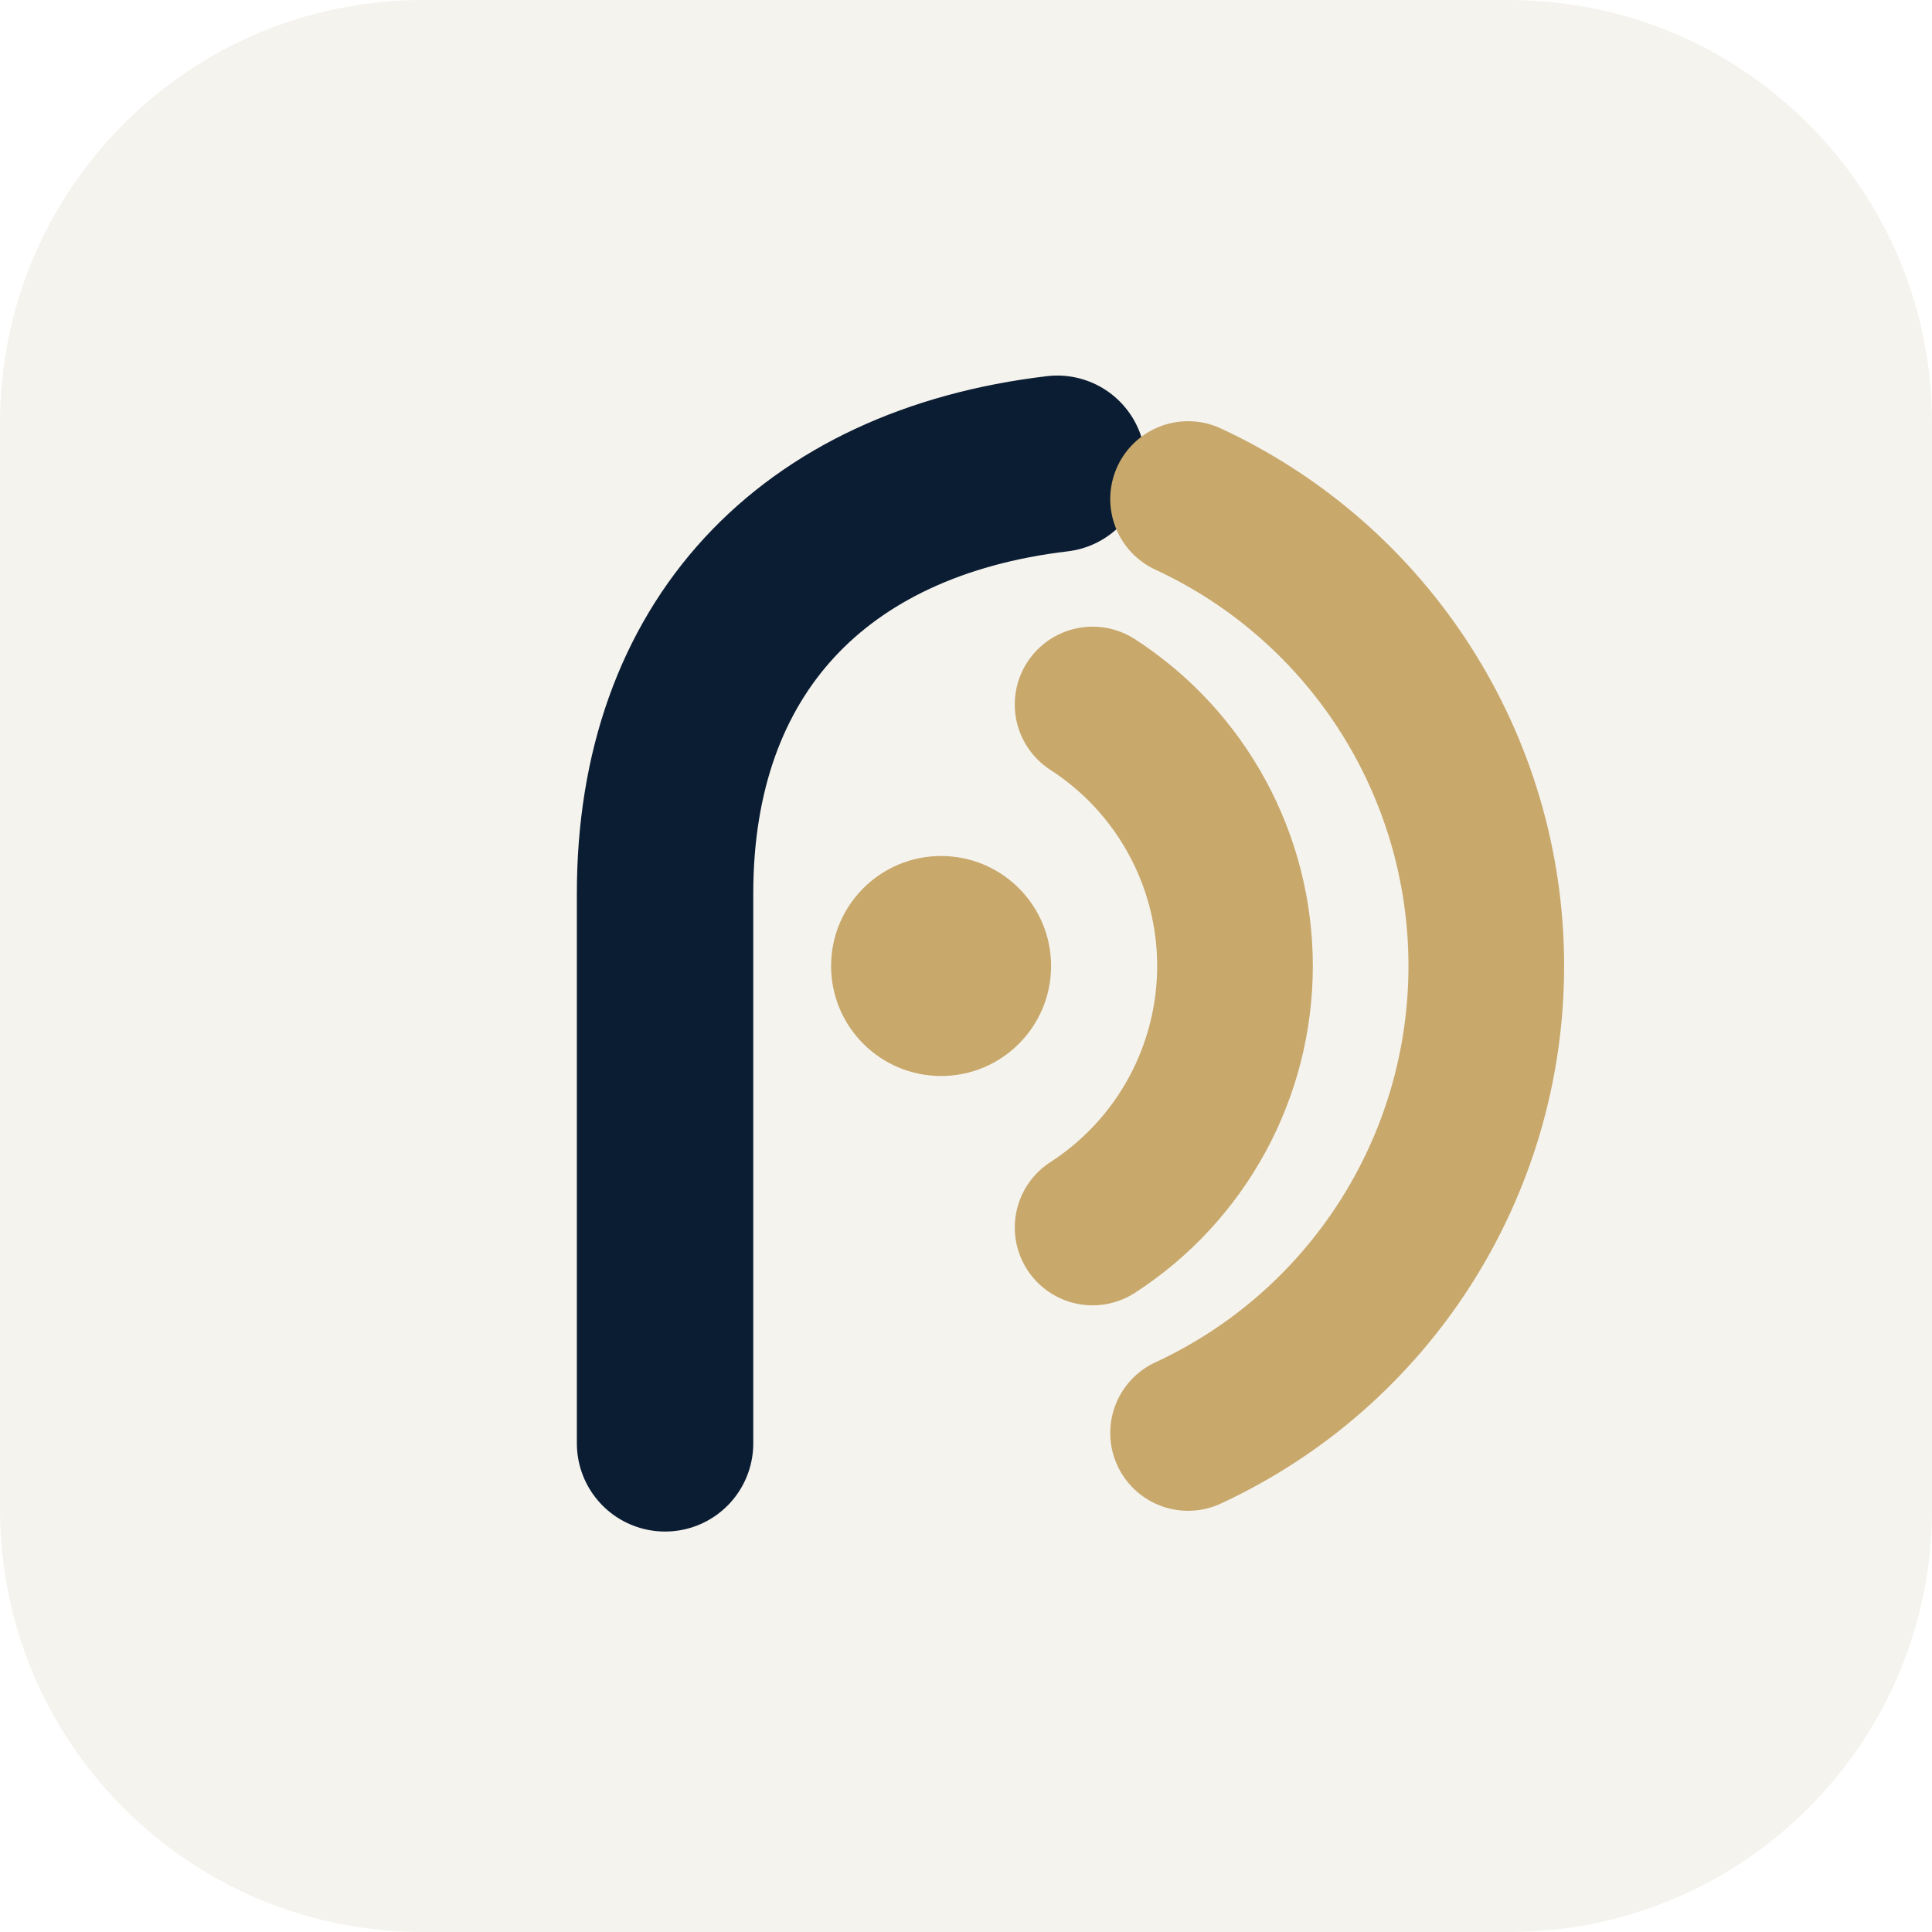
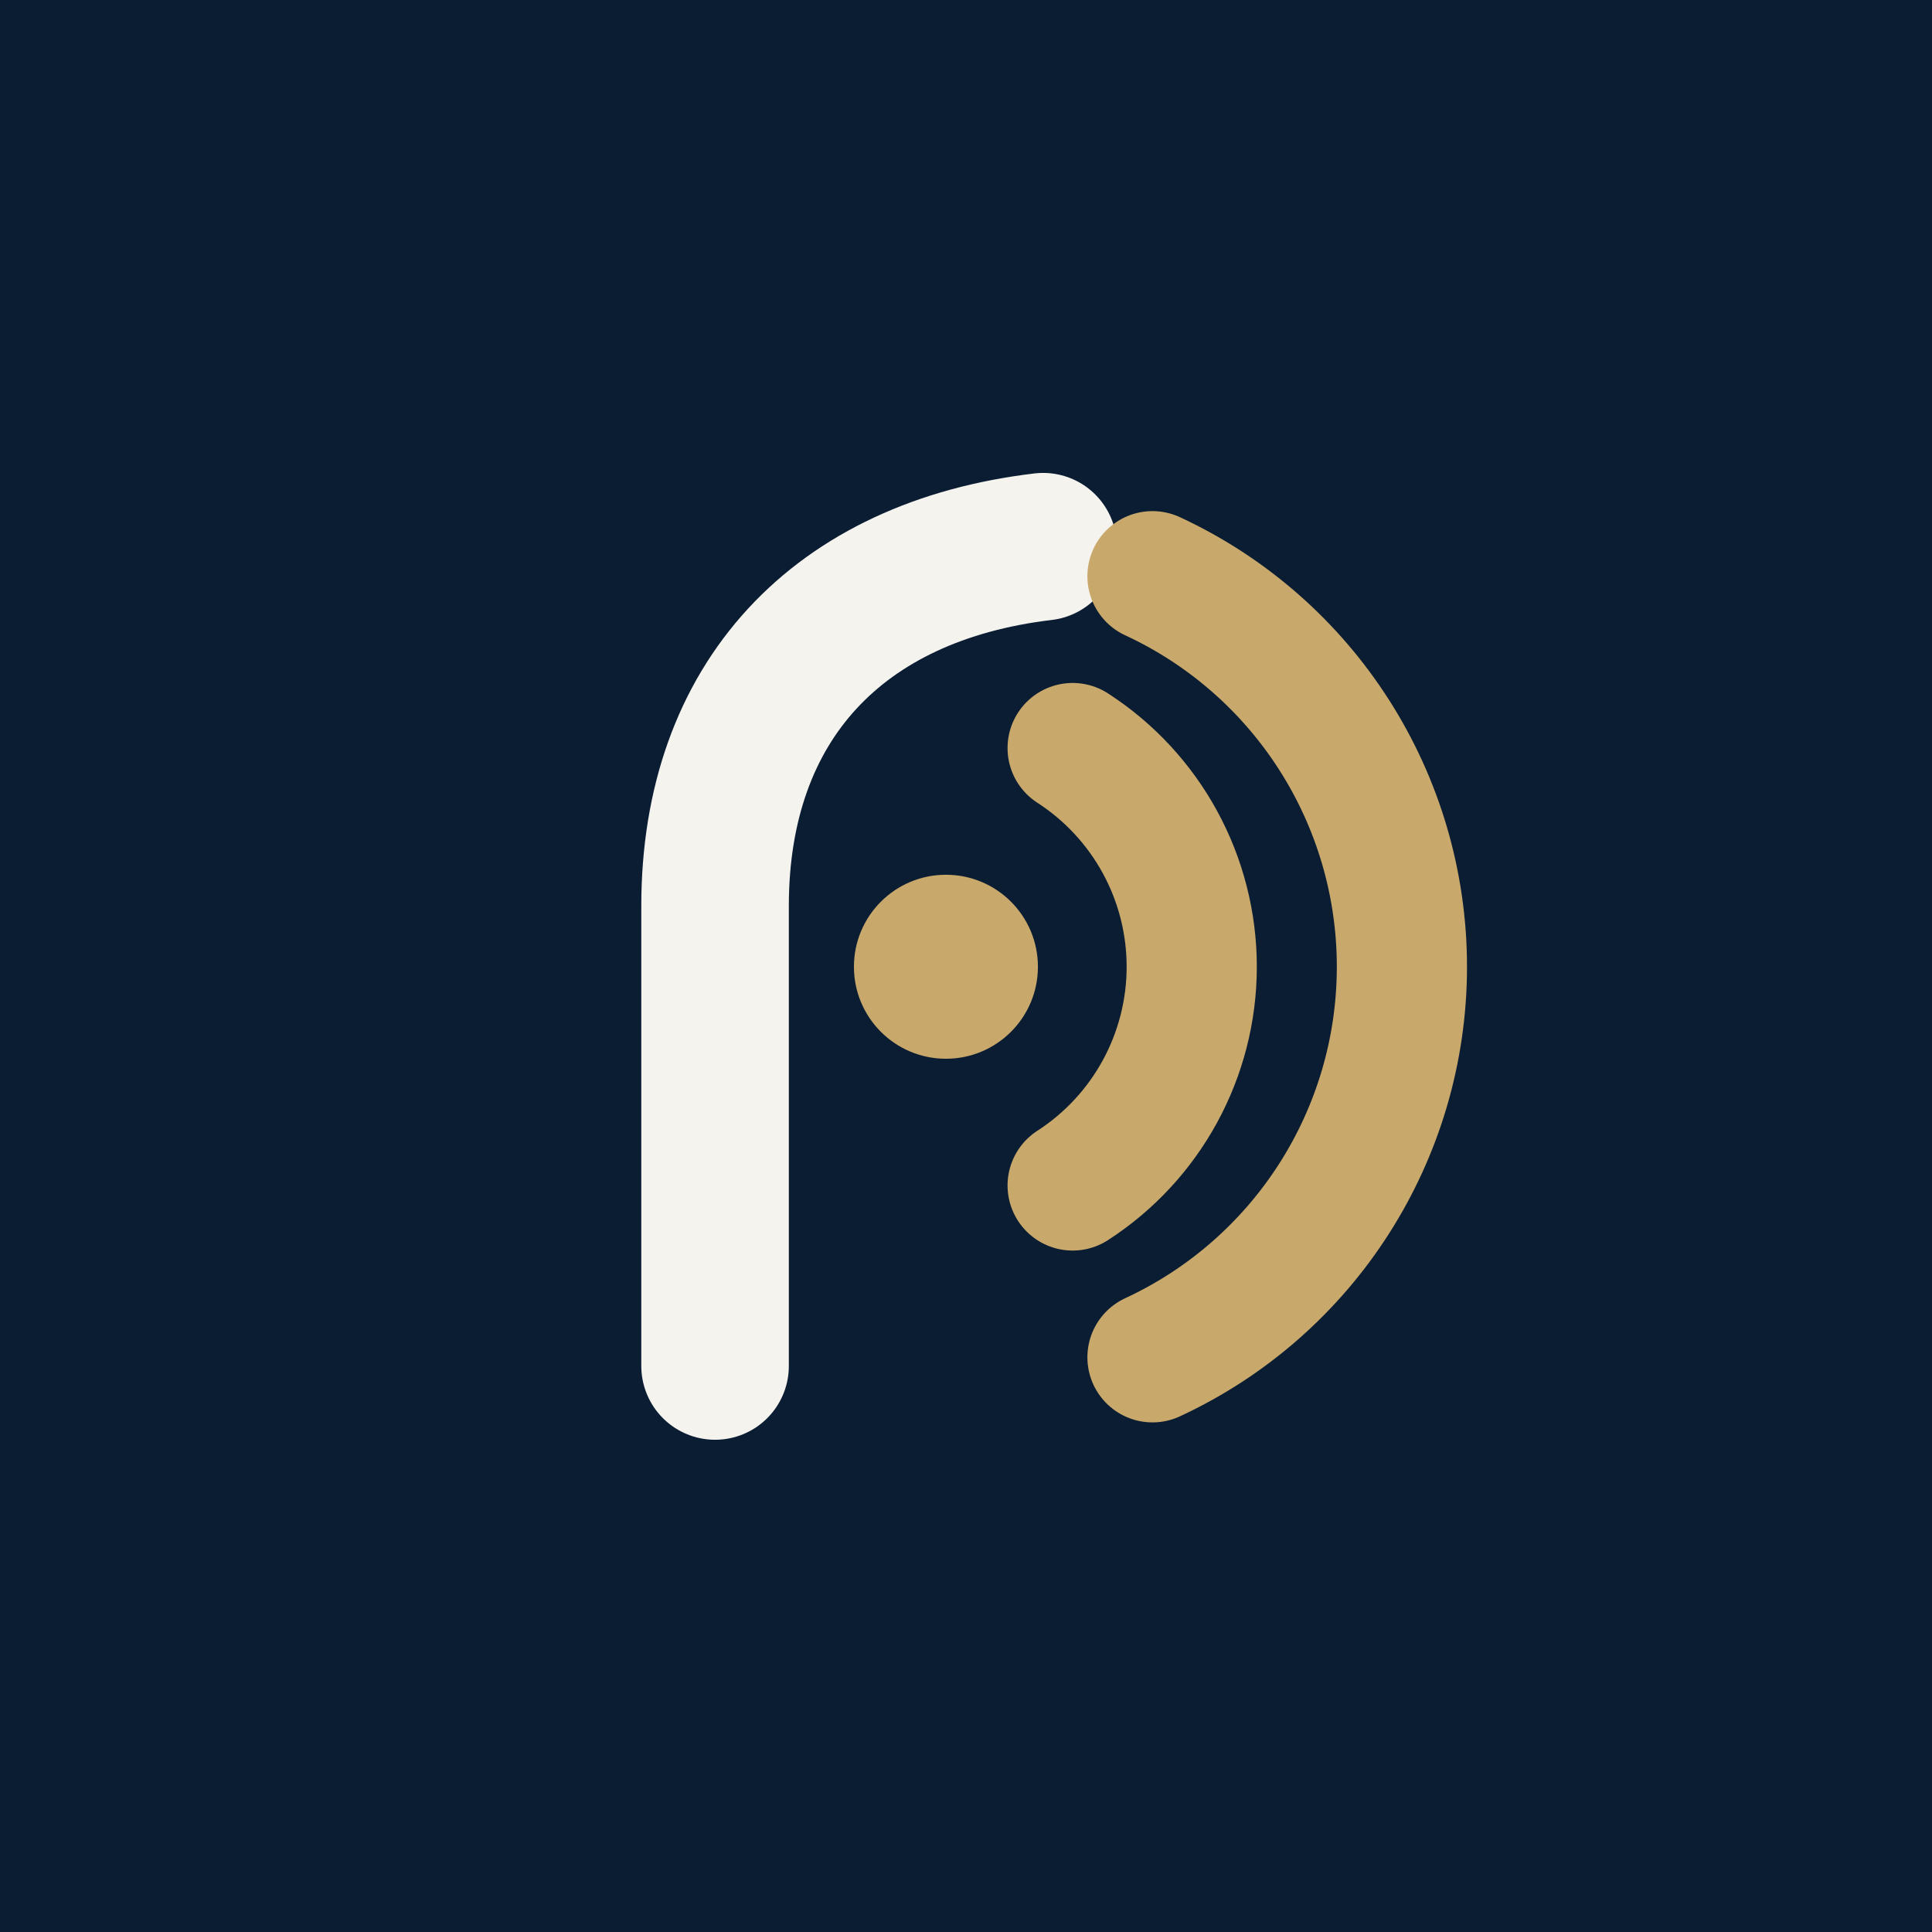
<svg xmlns="http://www.w3.org/2000/svg" width="512" height="512" viewBox="0 0 512 512" role="img" aria-labelledby="title">
-   <rect width="512" height="512" rx="112" fill="#F5F3EE" />
-   <g transform="translate(80 80) scale(5.5)">
-     <path d="M17.5 55V28.5c0-11.8 7.1-19.3 18.9-20.7" fill="none" stroke="#0B1D33" stroke-width="8.5" stroke-linecap="round" />
+   <rect width="512" height="512" fill="#0B1D33" />
+   <g transform="translate(109 109) scale(4.6)">
+     <path d="M17.5 55V28.5c0-11.8 7.1-19.3 18.9-20.7" fill="none" stroke="#F5F3EE" stroke-width="8.5" stroke-linecap="round" />
    <path d="M42.7 9.5a24.8 24.8 0 0 1 0 45M38.1 19.4a15 15 0 0 1 0 25.2" fill="none" stroke="#C8A86B" stroke-width="7.5" stroke-linecap="round" />
    <circle cx="30.8" cy="32" r="5.3" fill="#C8A86B" />
  </g>
</svg>
